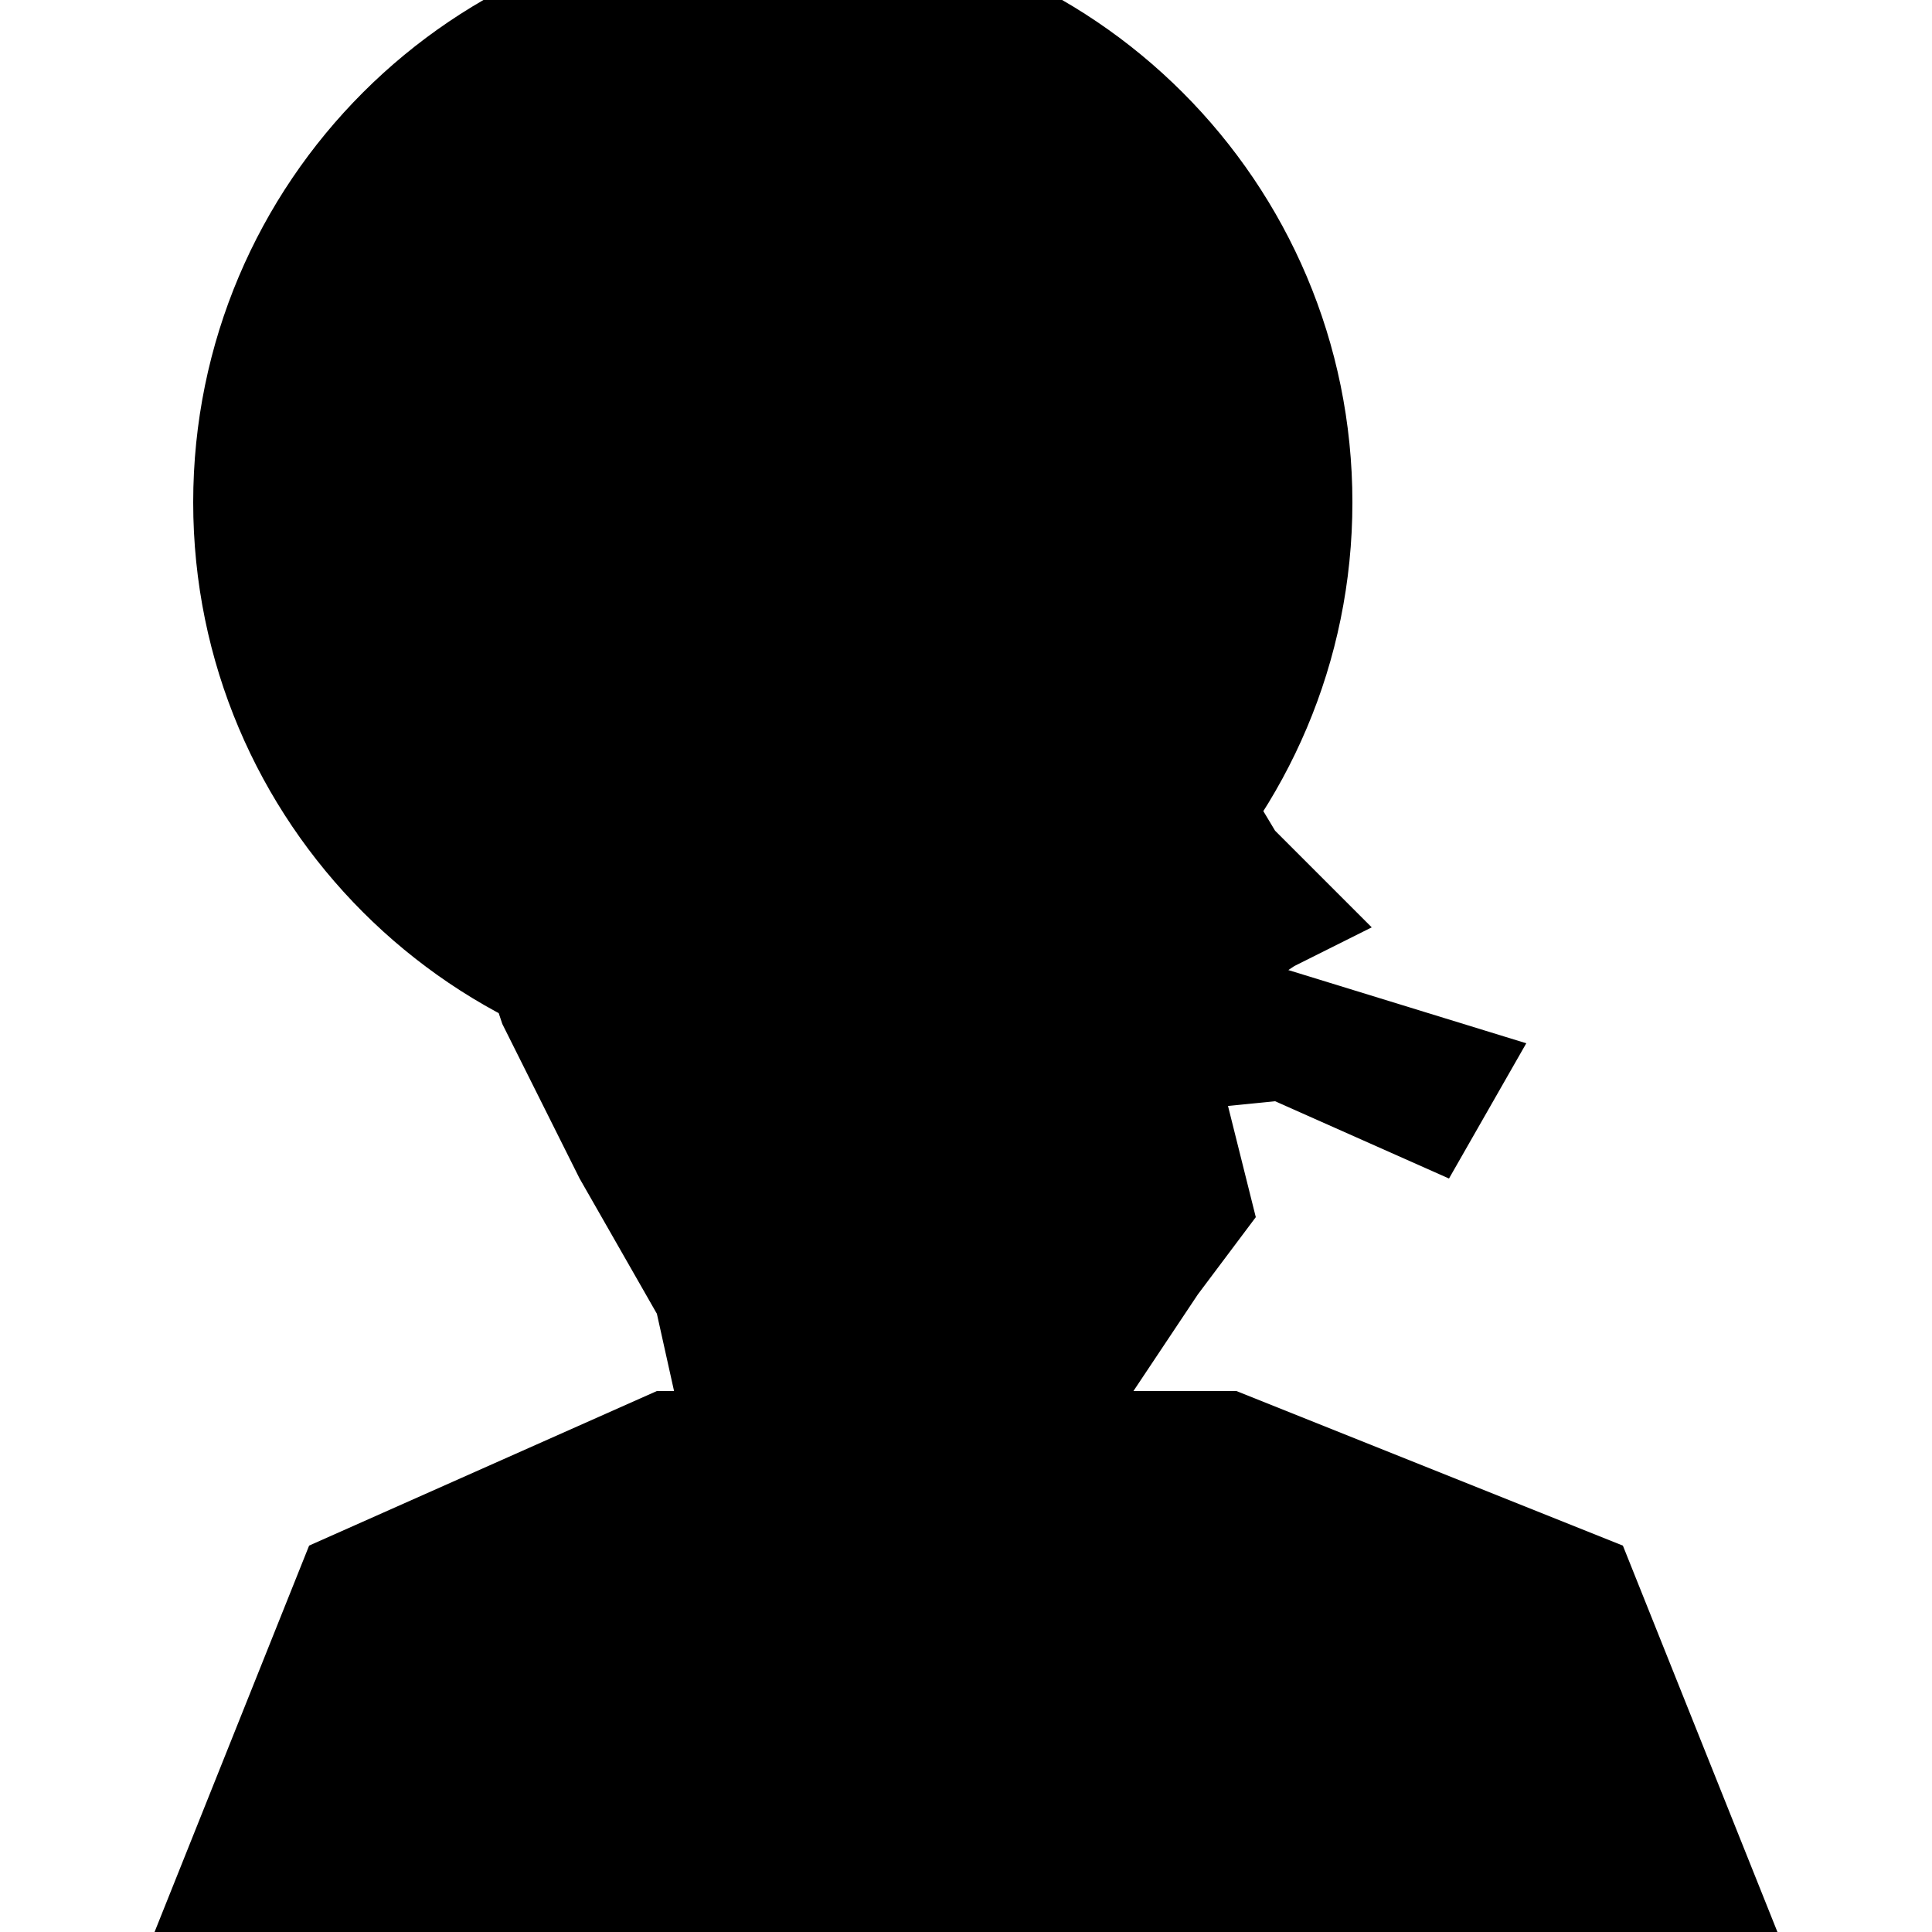
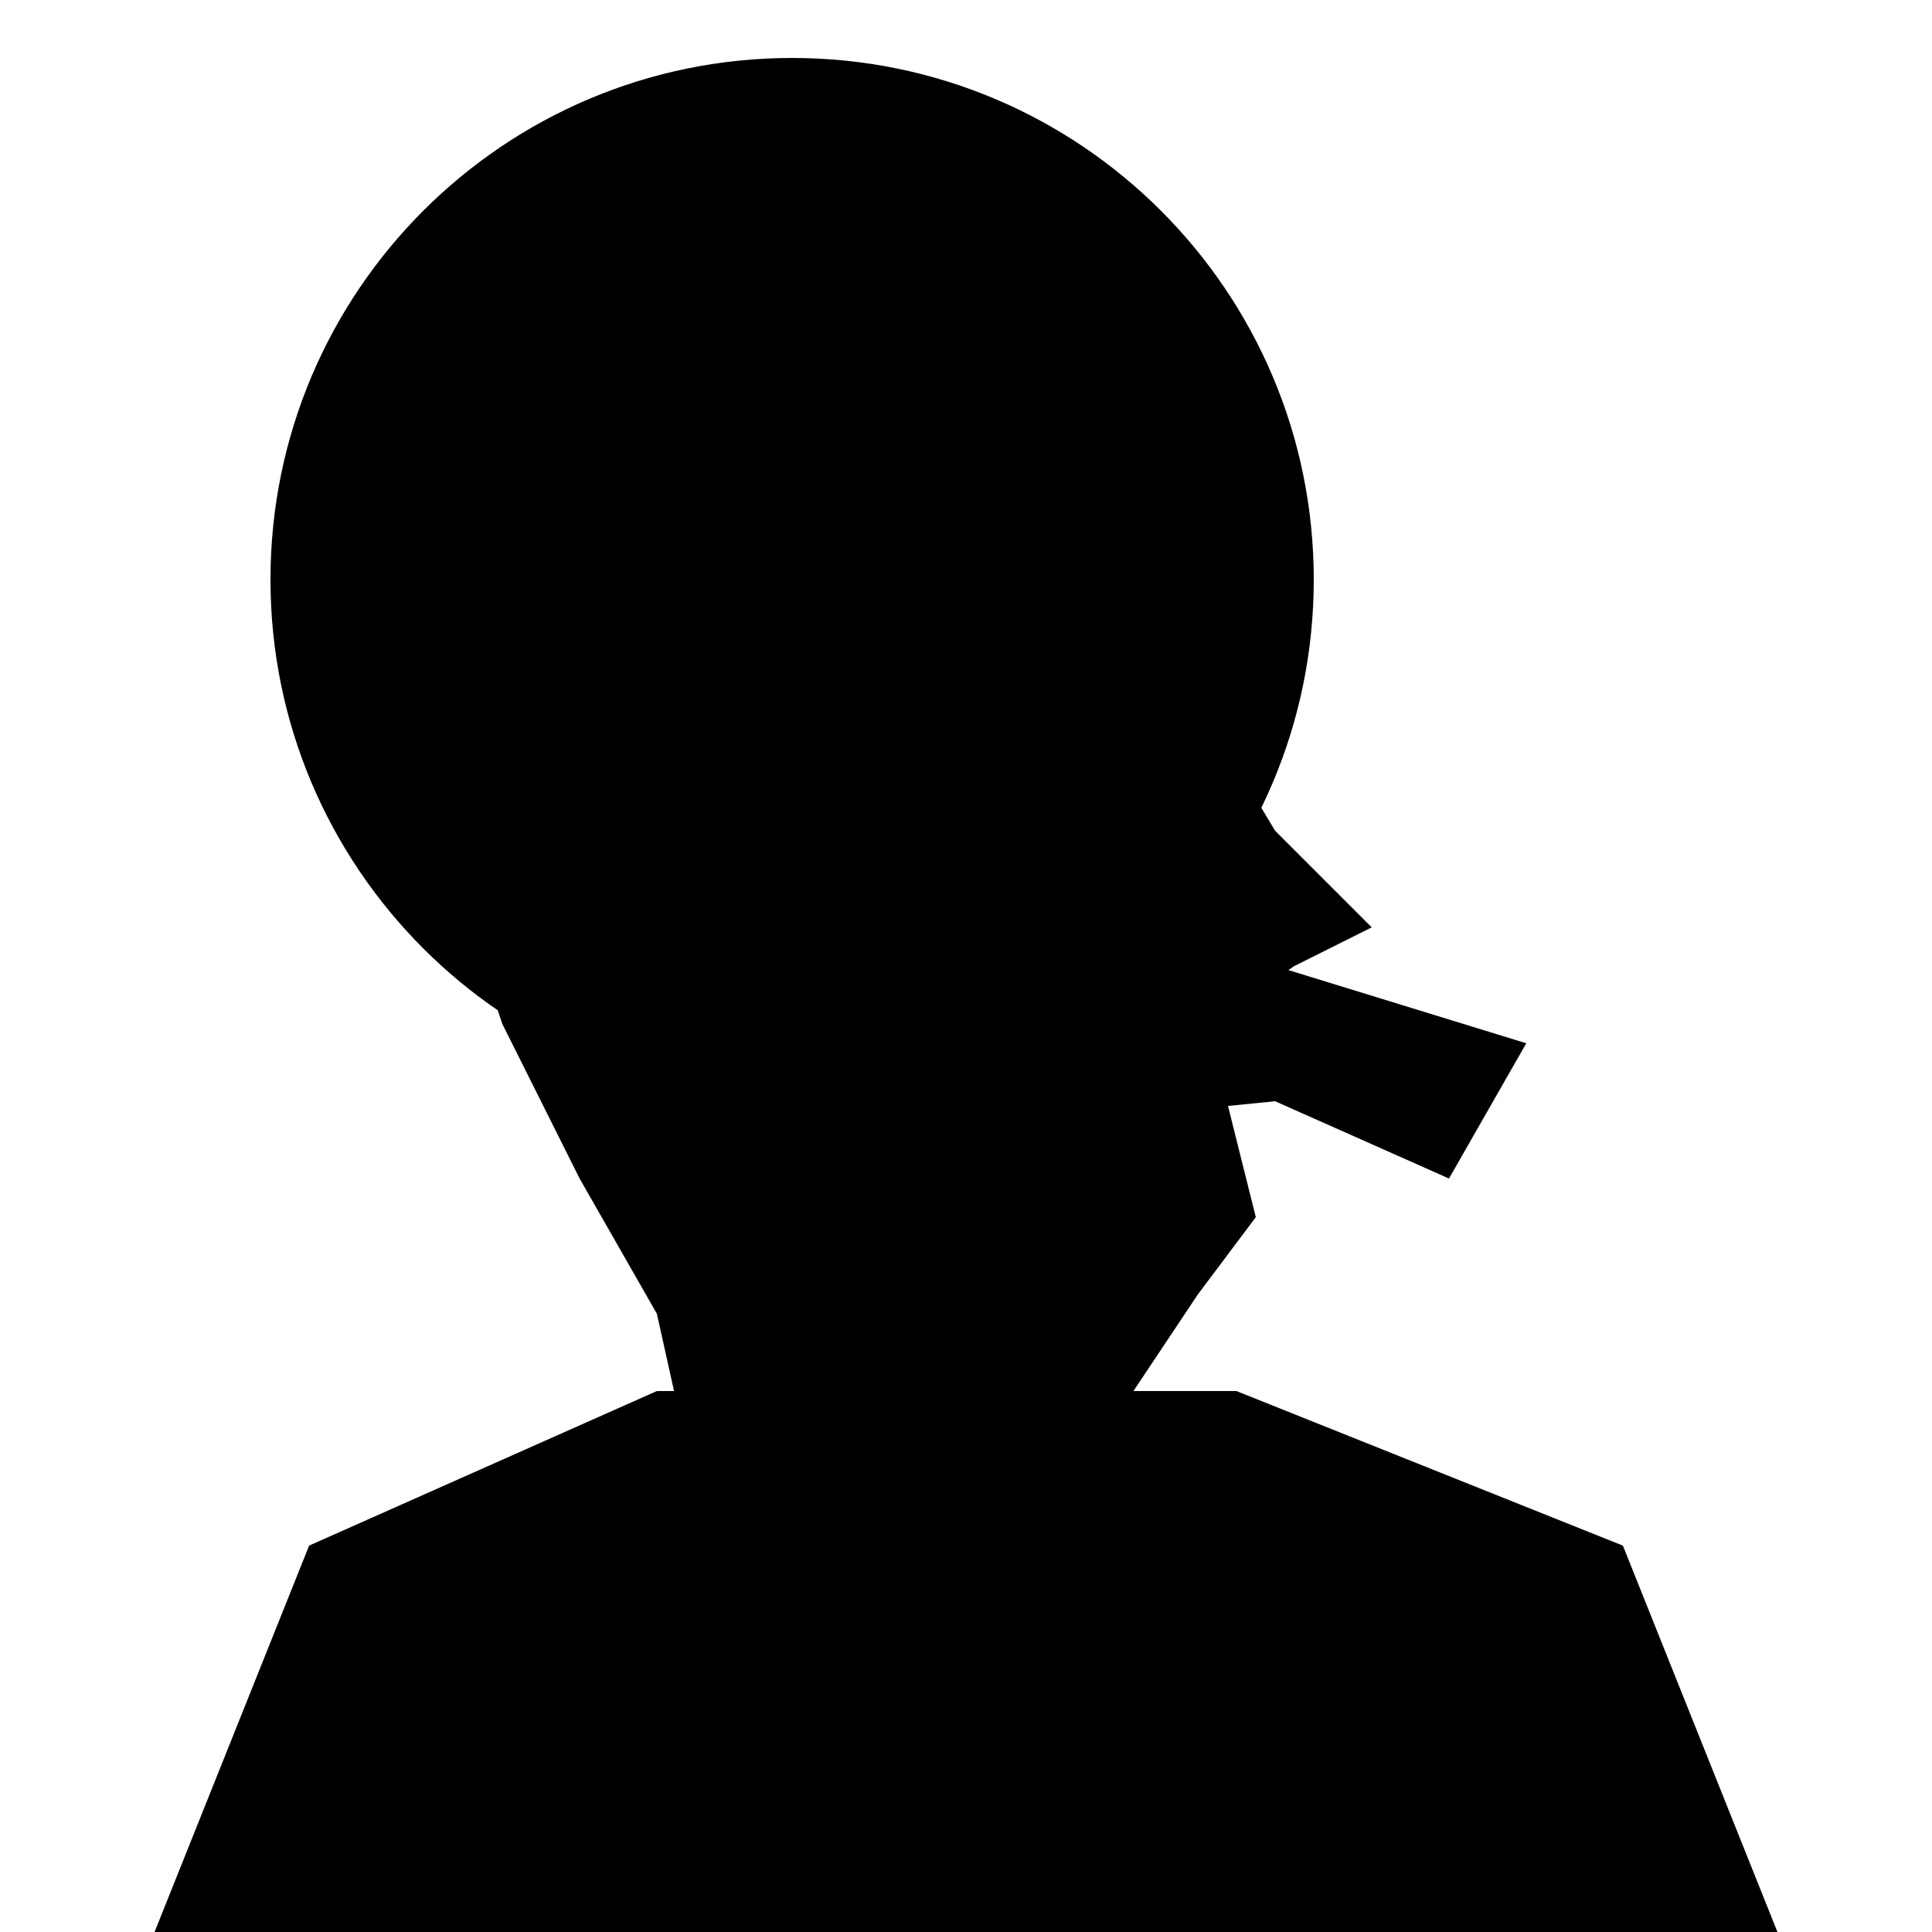
<svg xmlns="http://www.w3.org/2000/svg" viewBox="0 0 100 100" fill="currentColor">
-   <path d="M8 100L16 80L34 72L64 72L84 80L92 100ZM67.4 76.9L66.3 79.8L64.8 82.6L62.9 85L60.6 87.1L58 88.8L55.1 90L52.1 90.7L49 91L45.9 90.7L42.9 90L40 88.8L37.4 87.1L35.1 85L33.2 82.6L31.7 79.8L30.6 76.9L38.4 74.8L39 76.5L39.9 78.1L41 79.5L42.3 80.7L43.8 81.7L45.5 82.4L47.2 82.9L49 83L50.8 82.9L52.5 82.4L54.2 81.7L55.7 80.7L57 79.5L58.1 78.1L59 76.5L59.6 74.8ZM46 80L60 80L58 100L44 100ZM46 9L53 11L59 15L63 20L65 26L66 31L63 38L66 43L71 48L67 50L64 52L63 55L64 59L65 63L62 67L58 73L56 80L56 90L37 90L36 77L34 68L30 61L26 53L23 44L23 34L26 24L32 15L39 11ZM10 26A30 30 0 1 1 70 26A30 30 0 1 1 10 26ZM57 51L66 50L79 54L75 61L66 57L56 58Z" />
+   <path d="M8 100L16 80L34 72L64 72L84 80L92 100ZM67.4 76.9L66.3 79.8L64.8 82.6L62.9 85L60.6 87.1L58 88.8L55.1 90L52.1 90.7L49 91L45.9 90.7L42.9 90L40 88.8L37.4 87.1L35.1 85L33.2 82.6L31.7 79.8L30.6 76.9L38.4 74.8L39 76.5L39.9 78.1L41 79.5L42.3 80.7L43.8 81.7L45.5 82.4L47.2 82.9L49 83L50.8 82.9L52.5 82.4L54.2 81.7L55.7 80.7L57 79.5L58.1 78.1L59 76.5L59.6 74.8ZM46 80L60 80L58 100L44 100ZM46 9L53 11L59 15L63 20L65 26L66 31L63 38L66 43L71 48L67 50L64 52L63 55L64 59L65 63L62 67L58 73L56 80L56 90L37 90L36 77L34 68L30 61L26 53L23 44L23 34L26 24L32 15L39 11ZM14 30A27 27 0 1 1 68 30A27 27 0 1 1 14 30ZM57 51L66 50L79 54L75 61L66 57L56 58Z" />
</svg>
